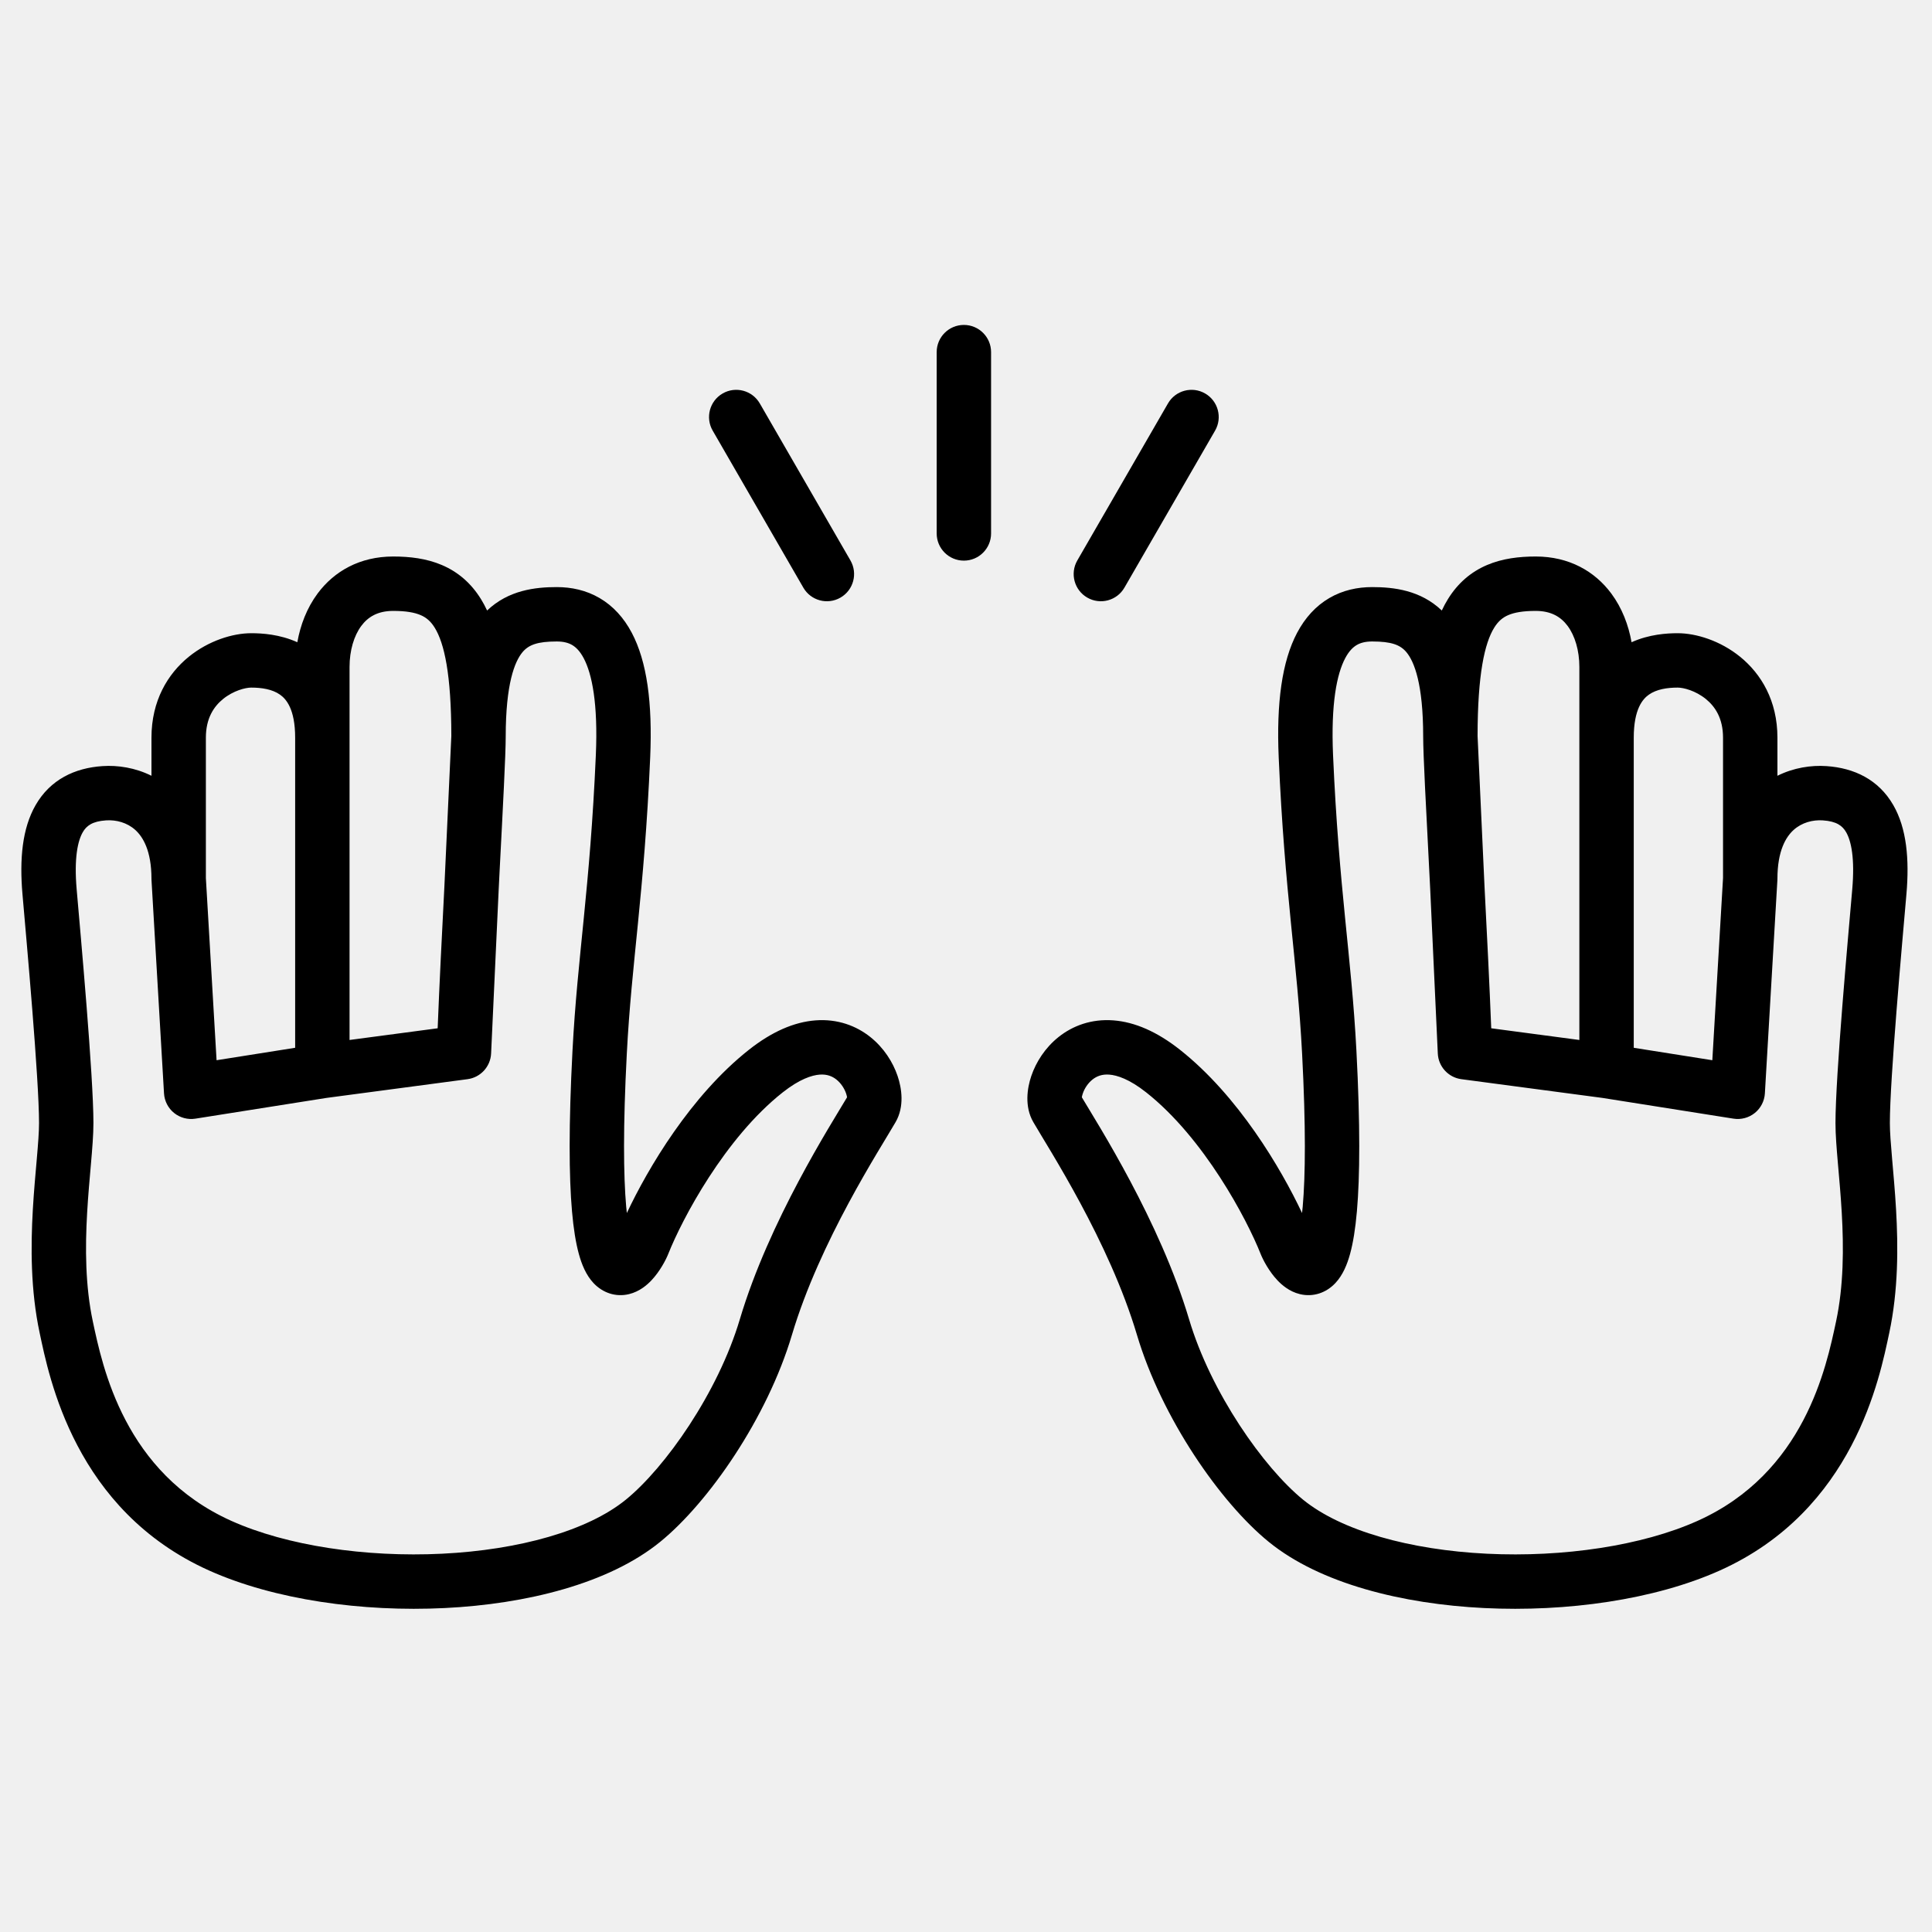
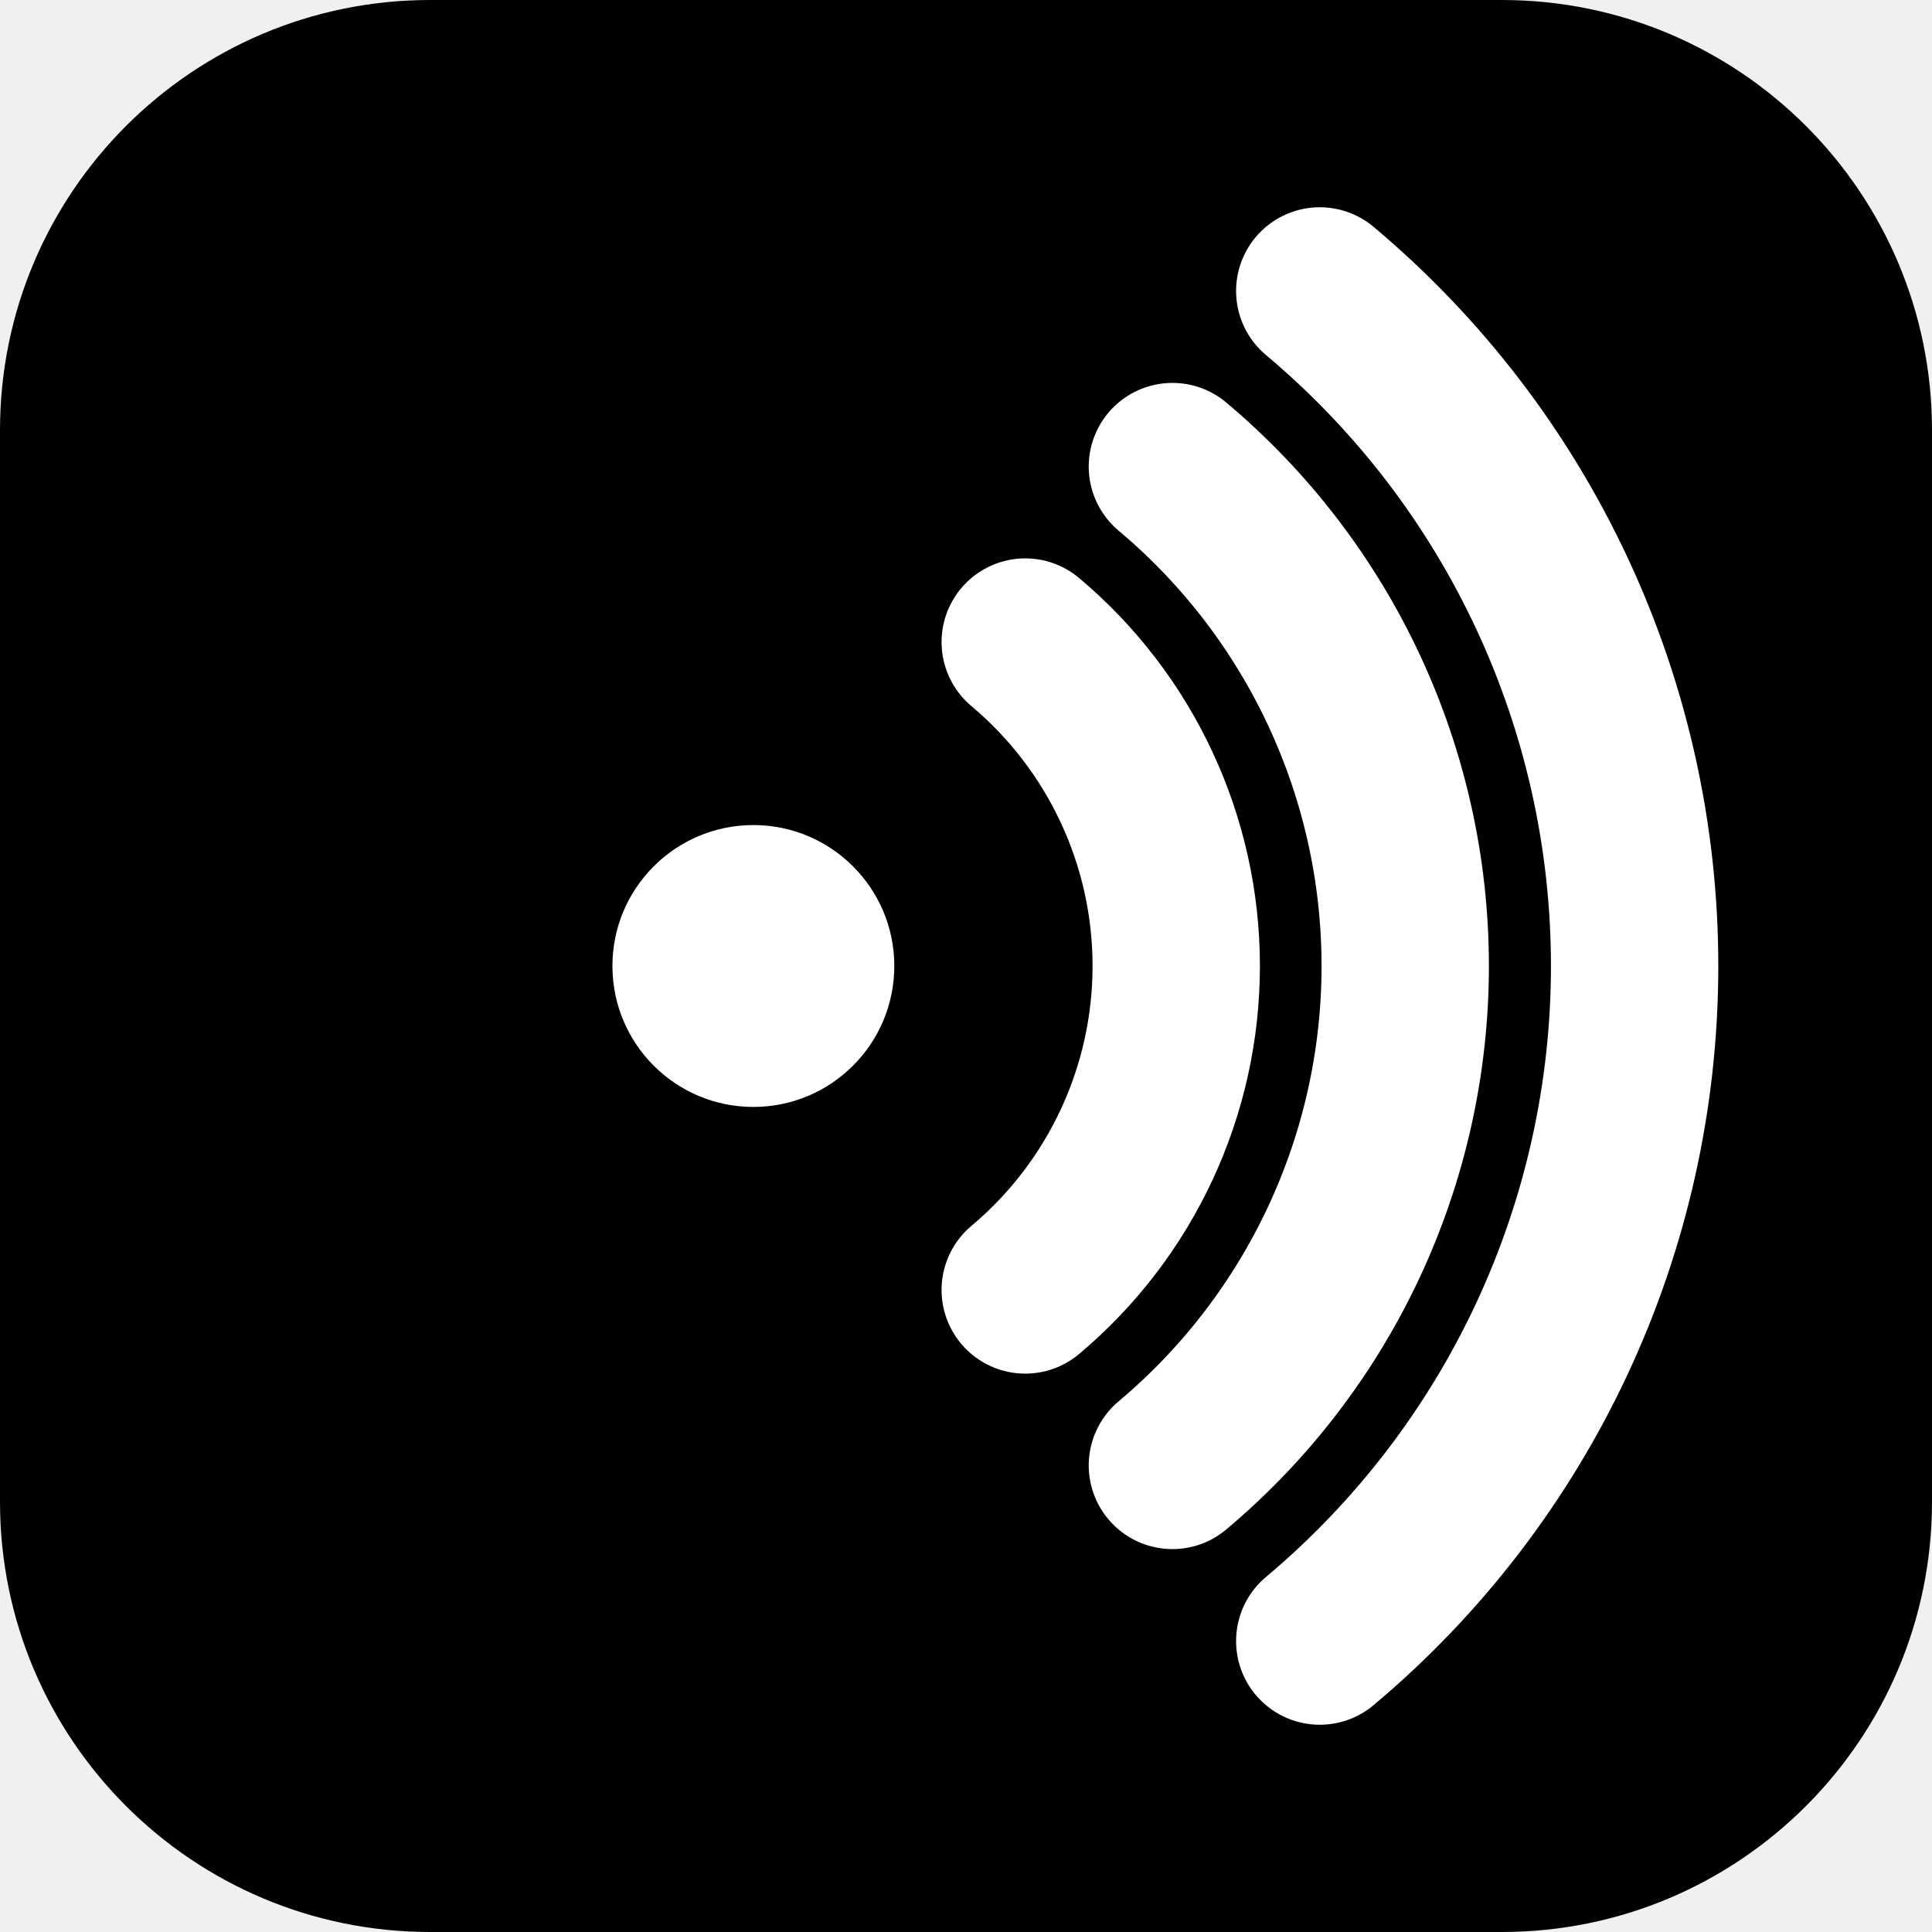
- <svg xmlns="http://www.w3.org/2000/svg" width="1365" height="1365" viewBox="0 -24 148 148" fill="none">
-   <path d="M71.754 16.863V2.974C71.754 1.824 72.687 0.891 73.838 0.891C74.988 0.891 75.921 1.824 75.921 2.974V16.863C75.921 18.014 74.988 18.947 73.838 18.947C72.687 18.947 71.754 18.014 71.754 16.863Z" fill="black" />
-   <path d="M82.527 18.933L89.472 6.905C90.047 5.908 91.322 5.567 92.318 6.142C93.314 6.717 93.656 7.992 93.081 8.988L86.136 21.017C85.561 22.013 84.286 22.355 83.29 21.779C82.293 21.204 81.952 19.929 82.527 18.933Z" fill="black" />
-   <path d="M65.148 18.933L58.204 6.905C57.628 5.908 56.354 5.567 55.357 6.142C54.361 6.717 54.019 7.992 54.595 8.988L61.539 21.017C62.114 22.013 63.389 22.355 64.385 21.779C65.382 21.204 65.723 19.929 65.148 18.933Z" fill="black" />
-   <path d="M140.606 62.029C140.606 58.409 141.583 47.675 141.89 44.132C142.097 41.737 141.809 40.425 141.424 39.754C141.141 39.263 140.699 38.915 139.634 38.844C138.865 38.792 138.027 39.011 137.401 39.576C136.814 40.105 136.159 41.168 136.159 43.318L136.155 43.439L135.198 59.758C135.164 60.345 134.883 60.891 134.424 61.26C133.966 61.628 133.374 61.786 132.793 61.694L122.764 60.107L111.948 58.67C110.949 58.538 110.188 57.708 110.142 56.702L109.561 44.132C109.535 43.621 109.51 43.114 109.484 42.615C109.241 37.929 109.022 33.781 109.022 32.428C109.022 28.386 108.338 26.681 107.74 25.963C107.263 25.392 106.577 25.14 105.11 25.14C104.583 25.14 104.212 25.248 103.933 25.411C103.659 25.571 103.346 25.859 103.049 26.421C102.41 27.626 101.945 29.891 102.118 33.848C102.342 38.98 102.692 42.815 103.035 46.272C103.377 49.723 103.718 52.856 103.908 56.497C104.204 62.197 104.178 66.126 103.945 68.792C103.828 70.124 103.656 71.2 103.423 72.05C103.202 72.856 102.871 73.676 102.296 74.289C101.6 75.03 100.608 75.384 99.577 75.136C98.759 74.939 98.185 74.421 97.871 74.092C97.214 73.402 96.75 72.511 96.568 72.051C95.51 69.381 92.235 63.181 87.802 59.681C86.509 58.66 85.567 58.365 84.974 58.32C84.415 58.278 84.009 58.444 83.691 58.697C83.34 58.976 83.078 59.381 82.948 59.764C82.902 59.9 82.882 59.997 82.874 60.058C84.076 62.087 88.842 69.522 91.09 77.069C92.765 82.694 96.804 88.426 99.819 90.881C102.74 93.258 107.988 94.731 113.9 95.022C119.756 95.309 125.788 94.412 130.033 92.509C138.233 88.833 139.903 80.738 140.651 77.229C141.232 74.506 141.243 71.599 141.087 68.901C141.01 67.555 140.894 66.297 140.793 65.137C140.695 64.01 140.606 62.922 140.606 62.029ZM120.986 27.095C120.986 25.831 120.648 24.705 120.089 23.951C119.583 23.27 118.84 22.799 117.646 22.798C116.668 22.798 116.011 22.919 115.546 23.117C115.13 23.294 114.781 23.57 114.463 24.083C113.73 25.267 113.192 27.645 113.189 32.384L113.721 43.909C113.91 47.566 114.106 51.492 114.235 54.771L120.986 55.667V27.095ZM125.153 56.265L131.172 57.218L131.992 43.267V32.508C131.992 31.031 131.39 30.128 130.678 29.549C129.884 28.904 128.957 28.673 128.519 28.673C127.722 28.673 126.899 28.797 126.306 29.218C125.849 29.542 125.153 30.309 125.153 32.508V56.265ZM136.159 35.428C137.406 34.807 138.74 34.608 139.912 34.687C142.037 34.829 143.91 35.718 145.037 37.678C146.06 39.459 146.273 41.814 146.041 44.493C145.72 48.195 144.772 58.646 144.772 62.029C144.772 62.708 144.843 63.612 144.944 64.776C145.042 65.907 145.165 67.239 145.247 68.661C145.411 71.499 145.422 74.838 144.727 78.099C144.002 81.495 142.041 91.692 131.738 96.311C126.731 98.555 120.002 99.494 113.696 99.184C107.445 98.877 101.128 97.319 97.189 94.112C93.481 91.094 88.994 84.631 87.096 78.259C84.953 71.062 80.311 63.965 79.153 61.953C78.471 60.769 78.684 59.363 79.002 58.426C79.361 57.369 80.055 56.263 81.099 55.434C82.176 54.578 83.604 54.038 85.288 54.165C86.937 54.289 88.646 55.039 90.383 56.411C94.854 59.94 98.134 65.508 99.742 68.923C99.759 68.766 99.779 68.602 99.794 68.43C100.003 66.043 100.039 62.334 99.747 56.713C99.564 53.194 99.236 50.181 98.889 46.683C98.543 43.19 98.184 39.271 97.955 34.03C97.772 29.848 98.201 26.672 99.367 24.471C99.972 23.33 100.79 22.422 101.83 21.814C102.866 21.209 103.995 20.974 105.11 20.974C106.759 20.974 108.813 21.206 110.448 22.768C110.593 22.458 110.75 22.165 110.921 21.89C111.676 20.67 112.681 19.808 113.912 19.284C115.095 18.779 116.378 18.631 117.646 18.631C120.195 18.631 122.164 19.757 123.434 21.468C124.256 22.576 124.75 23.878 124.985 25.198C126.338 24.588 127.691 24.507 128.519 24.507C129.933 24.507 131.784 25.079 133.305 26.315C134.908 27.618 136.159 29.673 136.159 32.508V35.428Z" fill="black" />
-   <path d="M7.157 62.029C7.157 58.409 6.18 47.675 5.873 44.132C5.665 41.737 5.954 40.425 6.339 39.754C6.621 39.263 7.063 38.915 8.128 38.844C8.898 38.792 9.735 39.011 10.362 39.576C10.948 40.105 11.603 41.168 11.603 43.318L11.607 43.439L12.564 59.758C12.599 60.345 12.88 60.891 13.338 61.26C13.796 61.628 14.389 61.786 14.97 61.694L24.999 60.107L35.814 58.67C36.813 58.538 37.574 57.708 37.621 56.702L38.202 44.132C38.228 43.621 38.252 43.114 38.278 42.615C38.522 37.929 38.74 33.781 38.74 32.428C38.74 28.386 39.425 26.681 40.023 25.963C40.5 25.392 41.185 25.14 42.652 25.14C43.179 25.14 43.55 25.248 43.83 25.411C44.104 25.571 44.416 25.859 44.714 26.421C45.352 27.626 45.817 29.891 45.644 33.848C45.42 38.98 45.07 42.815 44.727 46.272C44.385 49.723 44.044 52.856 43.855 56.497C43.558 62.197 43.585 66.126 43.818 68.792C43.934 70.124 44.107 71.2 44.34 72.05C44.56 72.856 44.891 73.676 45.466 74.289C46.163 75.03 47.155 75.384 48.185 75.136C49.003 74.939 49.578 74.421 49.892 74.092C50.548 73.402 51.012 72.511 51.194 72.051C52.253 69.381 55.527 63.181 59.96 59.681C61.254 58.66 62.196 58.365 62.789 58.32C63.348 58.278 63.753 58.444 64.072 58.697C64.422 58.976 64.684 59.381 64.815 59.764C64.861 59.9 64.88 59.997 64.888 60.058C63.687 62.087 58.92 69.522 56.673 77.069C54.998 82.694 50.959 88.426 47.943 90.881C45.023 93.258 39.775 94.731 33.862 95.022C28.007 95.309 21.975 94.412 17.73 92.509C9.53 88.833 7.86 80.738 7.111 77.229C6.531 74.506 6.519 71.599 6.675 68.901C6.753 67.555 6.868 66.297 6.969 65.137C7.067 64.01 7.157 62.922 7.157 62.029ZM26.777 27.095C26.777 25.831 27.115 24.705 27.674 23.951C28.179 23.27 28.922 22.799 30.117 22.798C31.094 22.798 31.752 22.919 32.216 23.117C32.633 23.294 32.982 23.57 33.3 24.083C34.033 25.267 34.571 27.645 34.574 32.384L34.042 43.909C33.852 47.566 33.657 51.492 33.527 54.771L26.777 55.667V27.095ZM22.61 56.265L16.59 57.218L15.771 43.267V32.508C15.771 31.031 16.373 30.128 17.085 29.549C17.878 28.904 18.806 28.673 19.243 28.673C20.04 28.673 20.863 28.797 21.456 29.218C21.913 29.542 22.61 30.309 22.61 32.508V56.265ZM11.603 35.428C10.357 34.807 9.023 34.608 7.85 34.687C5.725 34.829 3.852 35.718 2.726 37.678C1.702 39.459 1.489 41.814 1.721 44.493C2.042 48.195 2.99 58.646 2.99 62.029C2.99 62.708 2.92 63.612 2.819 64.776C2.72 65.907 2.597 67.239 2.515 68.661C2.352 71.499 2.34 74.838 3.036 78.099C3.76 81.495 5.722 91.692 16.024 96.311C21.031 98.555 27.76 99.494 34.067 99.184C40.317 98.877 46.635 97.319 50.574 94.112C54.282 91.094 58.769 84.631 60.666 78.259C62.809 71.062 67.451 63.965 68.61 61.953C69.292 60.769 69.079 59.363 68.76 58.426C68.402 57.369 67.707 56.263 66.663 55.434C65.587 54.578 64.158 54.038 62.475 54.165C60.826 54.289 59.116 55.039 57.379 56.411C52.908 59.94 49.628 65.508 48.02 68.923C48.003 68.766 47.983 68.602 47.968 68.43C47.76 66.043 47.723 62.334 48.016 56.713C48.199 53.194 48.527 50.181 48.874 46.683C49.22 43.19 49.578 39.271 49.807 34.03C49.99 29.848 49.561 26.672 48.395 24.471C47.791 23.33 46.973 22.422 45.932 21.814C44.896 21.209 43.768 20.974 42.652 20.974C41.004 20.974 38.95 21.206 37.314 22.768C37.17 22.458 37.012 22.165 36.842 21.89C36.086 20.67 35.082 19.808 33.851 19.284C32.668 18.779 31.385 18.631 30.117 18.631C27.568 18.631 25.599 19.757 24.328 21.468C23.507 22.576 23.012 23.878 22.777 25.198C21.425 24.588 20.072 24.507 19.243 24.507C17.83 24.507 15.979 25.079 14.457 26.315C12.854 27.618 11.603 29.673 11.603 32.508V35.428Z" fill="black" />
+ <svg xmlns="http://www.w3.org/2000/svg" viewBox="0 0 1024 1024" width="1024" height="1024">
+   <rect width="1024" height="1024" rx="228" ry="228" fill="#000" />
+   <path d="M543.4 340.3A224.2 224.2 0 0 1 543.4 683.7" stroke="#fff" stroke-width="88.7" stroke-linecap="round" fill="none" />
+   <path d="M621.4 247.3A345.6 345.6 0 0 1 621.4 776.7" stroke="#fff" stroke-width="88.7" stroke-linecap="round" fill="none" />
+   <path d="M699.5 154.2A467.0 467.0 0 0 1 699.5 869.8" stroke="#fff" stroke-width="88.7" stroke-linecap="round" fill="none" />
+   <circle cx="399.3" cy="512.0" r="74.7" fill="#fff" />
</svg>
